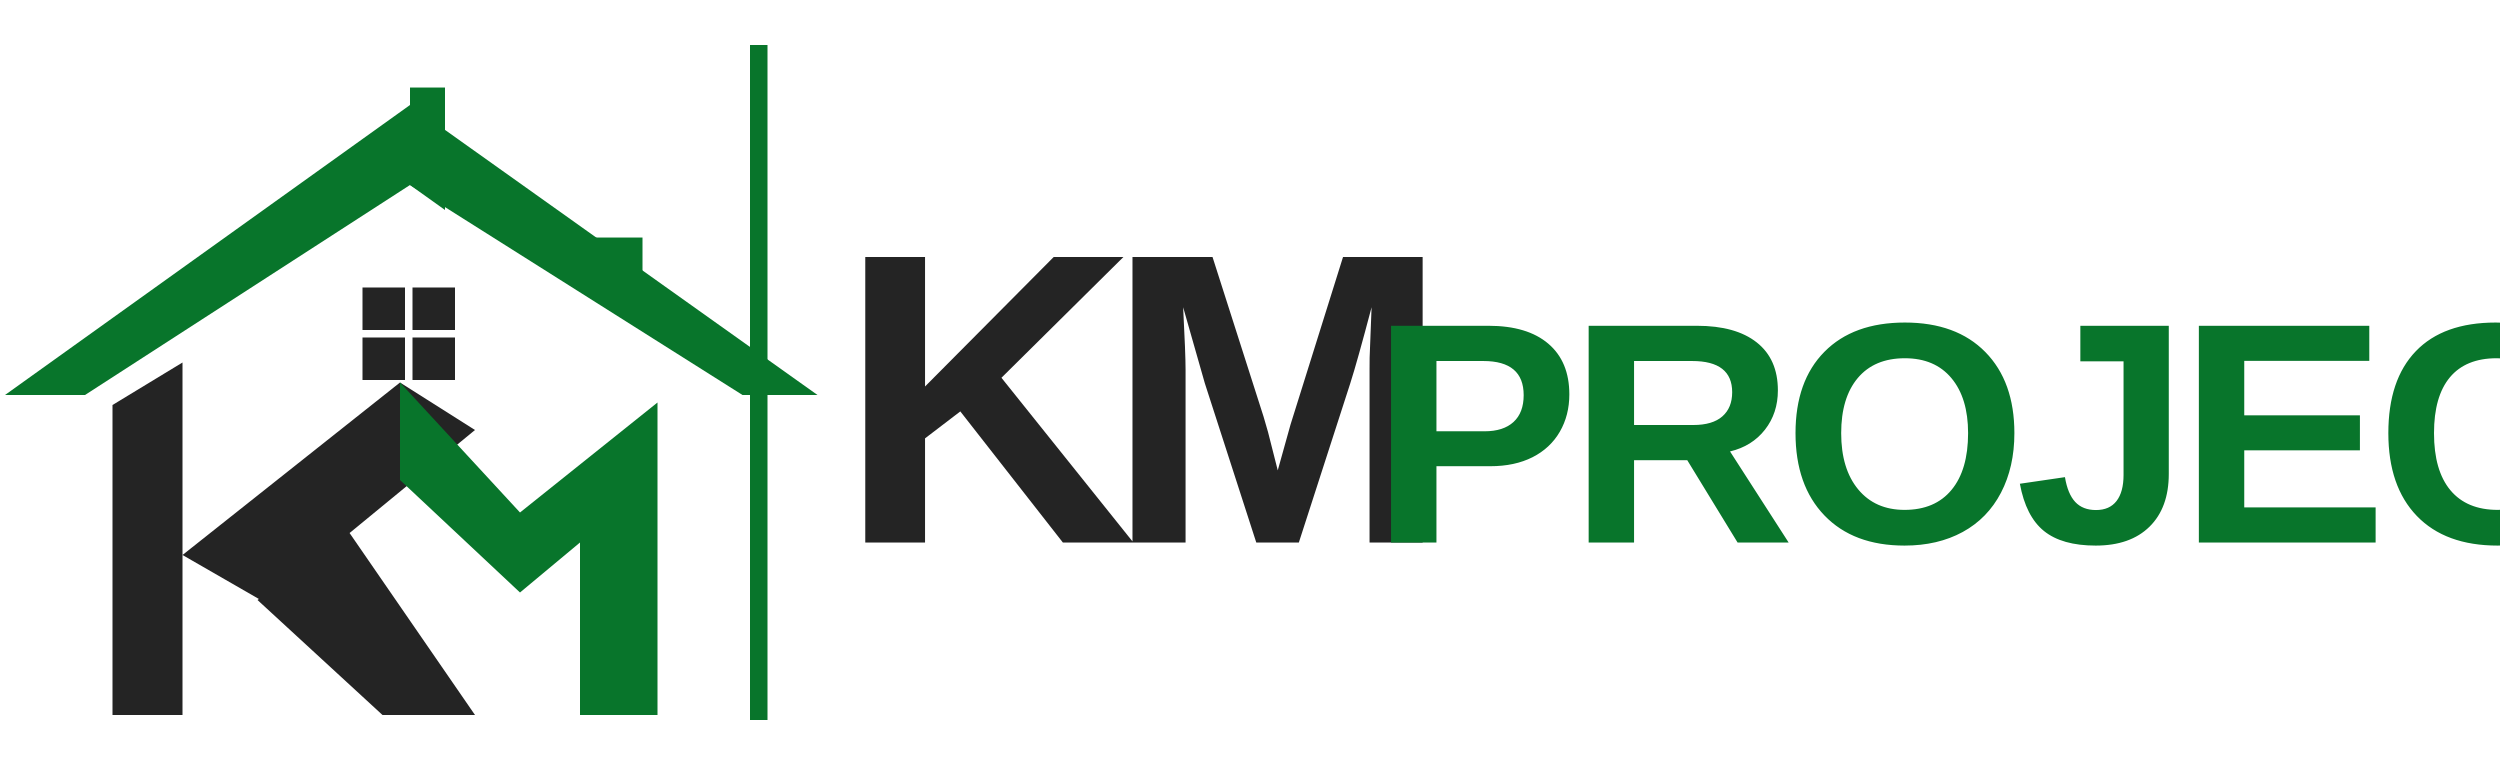
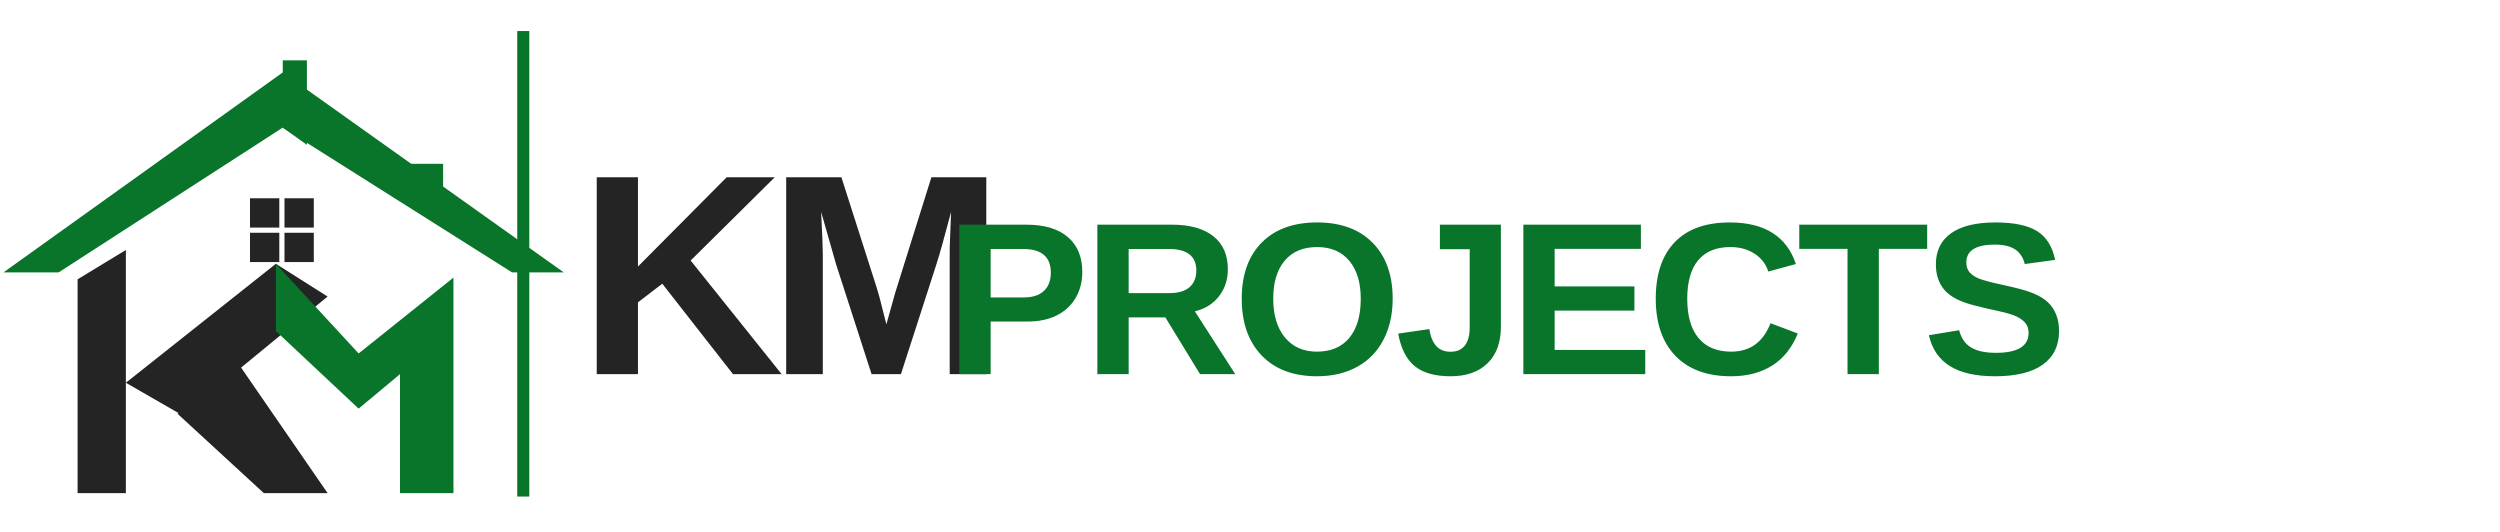
- <svg xmlns="http://www.w3.org/2000/svg" viewBox="0 0 1000 308" role="img" aria-labelledby="t">
+ <svg xmlns="http://www.w3.org/2000/svg" viewBox="0 0 1450 308" role="img" aria-labelledby="title">
  <g>
    <path fill="#08752b" d="M2 158 164 42 327 158 297 158 164 74 34 158Z" />
    <path fill="#08752b" d="M227 95h30v24l-30-21Z M164 74V35h14v49Z" />
    <path fill="#242424" d="M45 286V162l28-17v141Z M73 222l87-69 30 19-84 69Z M103 240l36-28 51 74h-37Z" />
    <path fill="#08752b" d="M160 153l48 52 55-44v125h-31v-69l-24 20-48-45Z" />
    <path fill="#242424" d="M145 115h17v17h-17zM165 115h17v17h-17zM145 135h17v17h-17zM165 135h17v17h-17z" />
    <path fill="#08752b" d="M300 18h7v270h-7z" />
-     <text x="335" y="217" fill="#242424" font-family="Arial,Helvetica,sans-serif" font-size="166" font-weight="900" letter-spacing="-13">KM</text>
-     <text x="548" y="217" fill="#08752b" font-family="Arial,Helvetica,sans-serif" font-size="126" font-weight="900" letter-spacing="-5">PROJECTS</text>
+     <text x="335" y="217" fill="#242424" font-family="Arial,Helvetica,sans-serif" font-size="166" font-weight="800" letter-spacing="-10">KM</text>
+     <text x="548" y="217" fill="#08752b" font-family="Arial,Helvetica,sans-serif" font-size="126" font-weight="800" letter-spacing="-4">PROJECTS</text>
  </g>
</svg>
